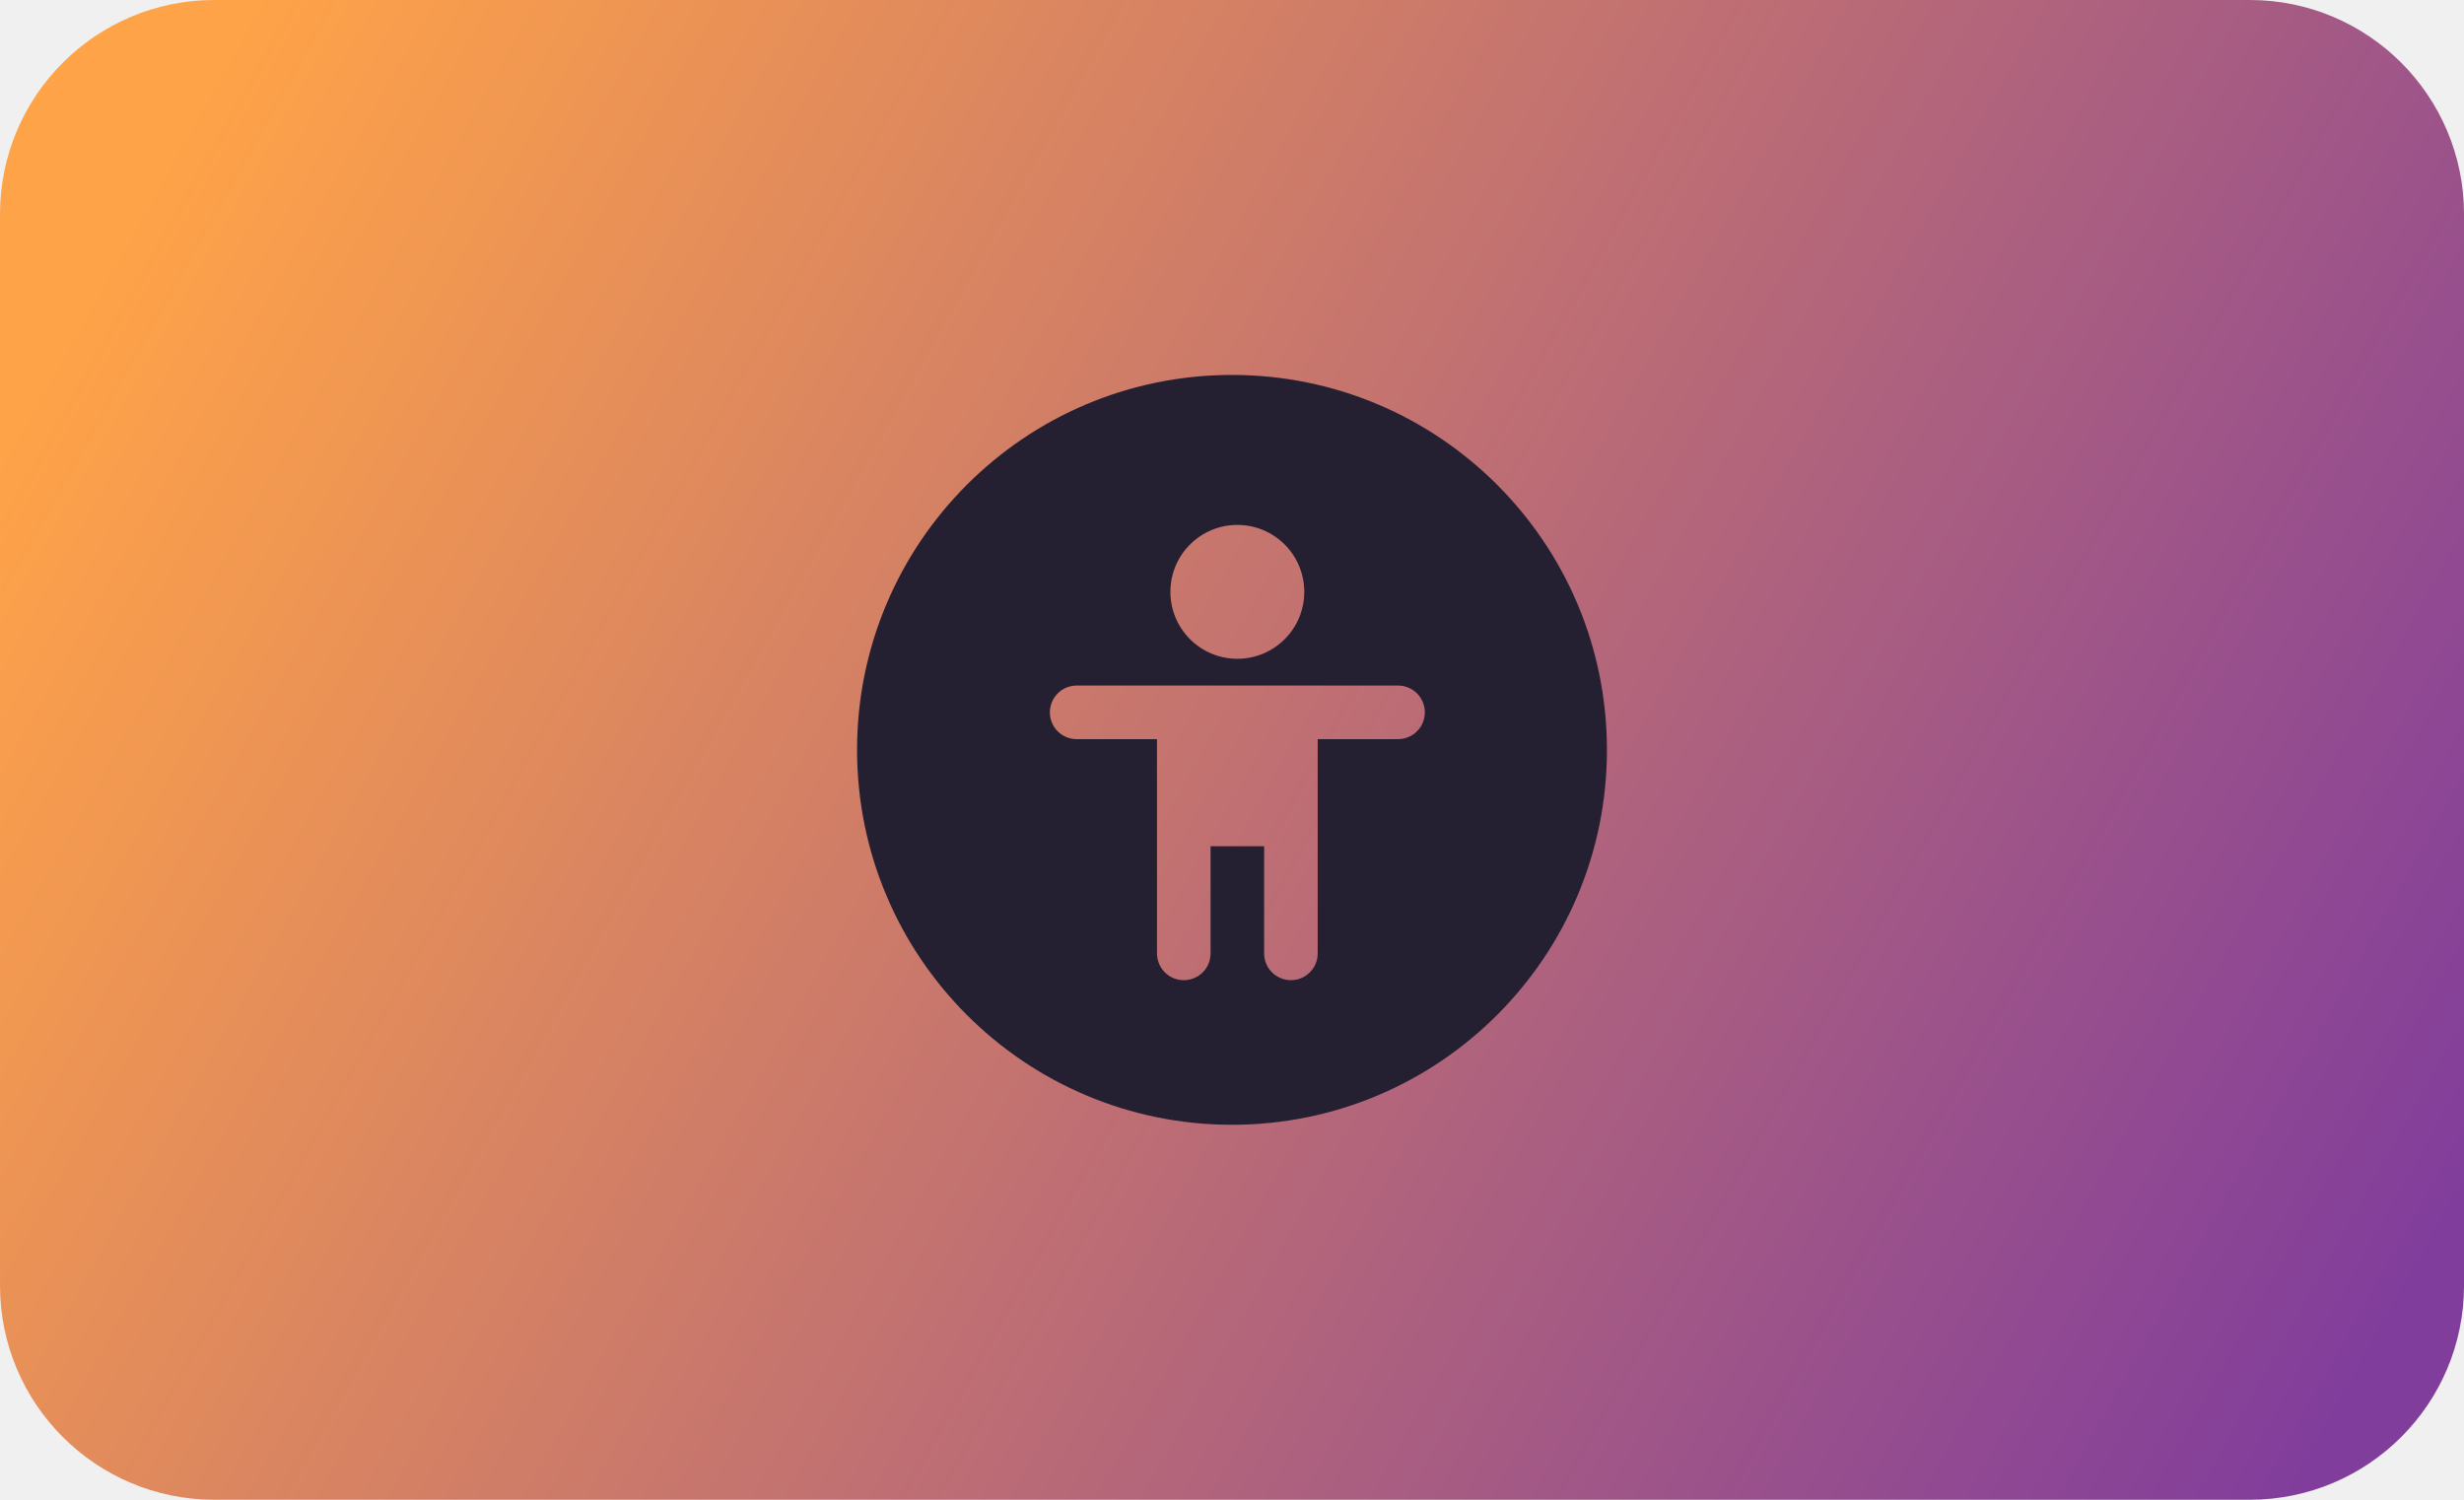
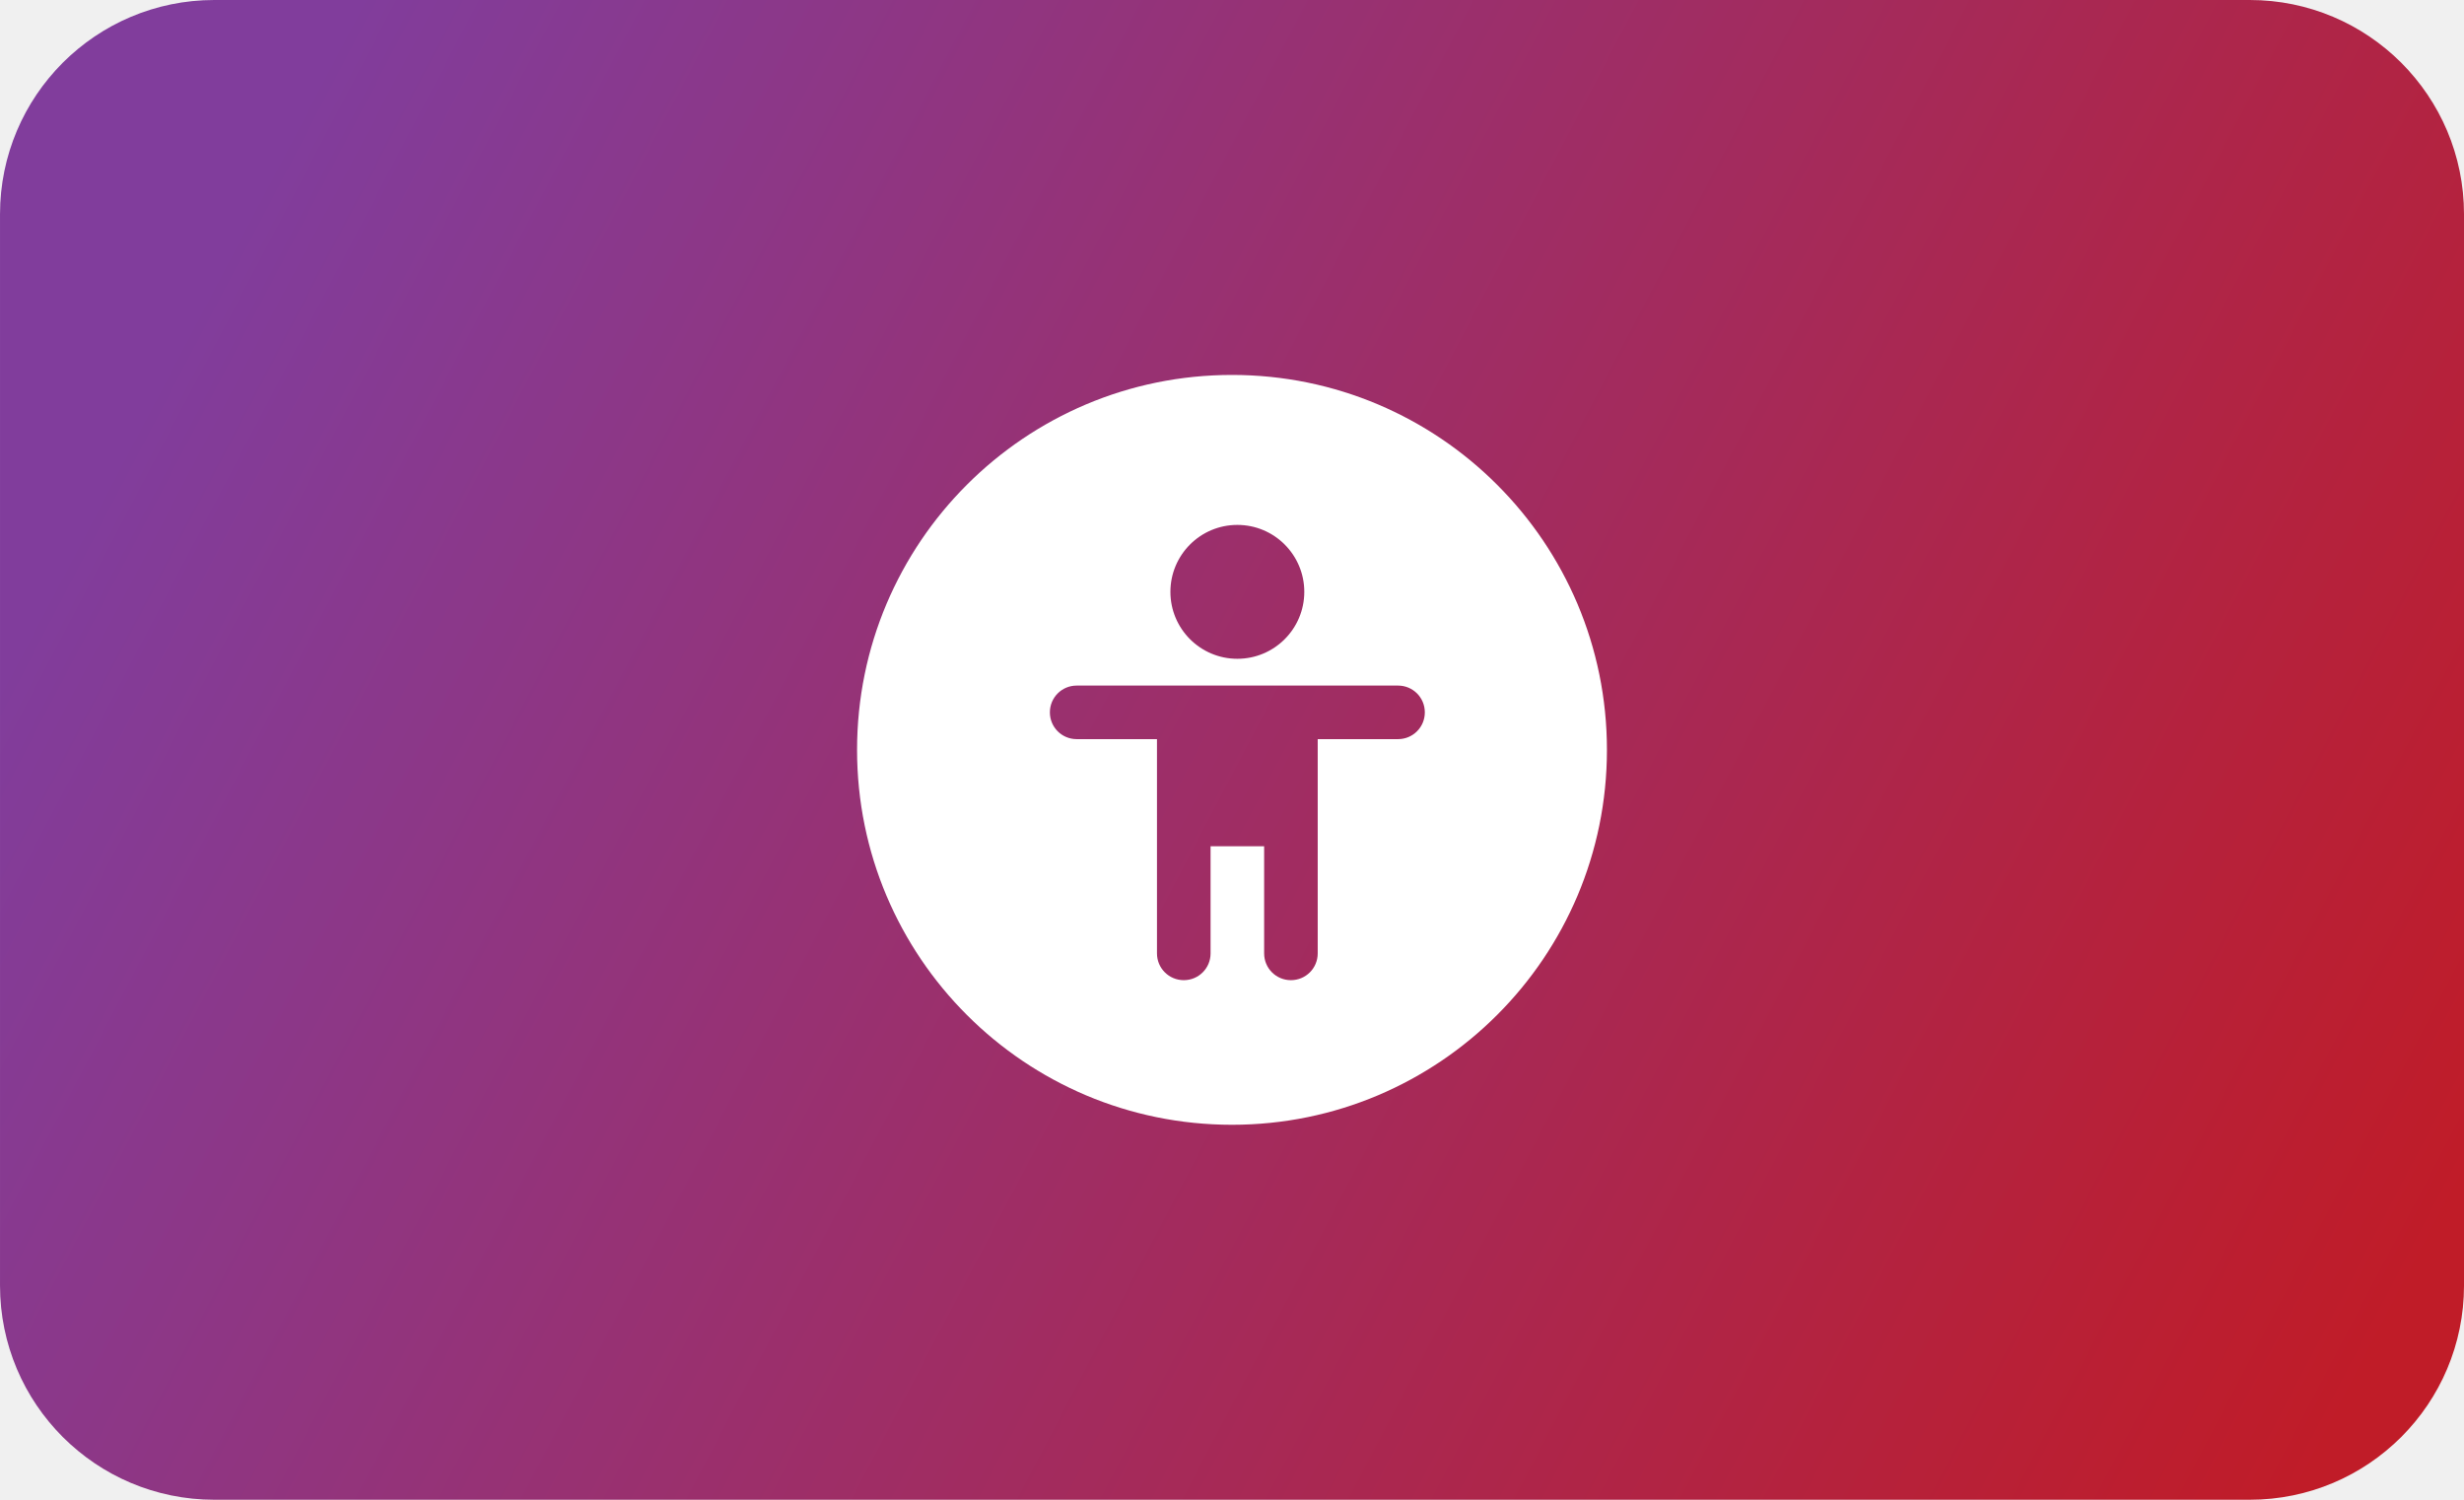
<svg xmlns="http://www.w3.org/2000/svg" xmlns:xlink="http://www.w3.org/1999/xlink" height="140" width="230" version="1.1" id="svg14361">
  <defs id="defs14365">
    <linearGradient id="linearGradient1">
-       <stop style="stop-color:#ffa348;stop-opacity:1" offset="0" id="stop1" />
-       <stop style="stop-color:#813d9c;stop-opacity:1" offset="1" id="stop2" />
+       <stop style="stop-color:#813d9c;stop-opacity:1" offset="0" id="stop3" />
+       <stop style="stop-color:#c01c28;stop-opacity:1" offset="1" id="stop2" />
    </linearGradient>
-     <linearGradient xlink:href="#linearGradient1" id="linearGradient2" x1="15" y1="15" x2="220" y2="130" gradientUnits="userSpaceOnUse" />
+     <linearGradient xlink:href="#linearGradient1" id="linearGradient2" x1="20" y1="25" x2="220" y2="130" gradientUnits="userSpaceOnUse" />
  </defs>
  <rect style="font-variation-settings:normal;opacity:1;vector-effect:none;fill:url(#linearGradient2);fill-opacity:1;stroke:none;stroke-width:18;stroke-linecap:round;stroke-linejoin:miter;stroke-miterlimit:4;stroke-dasharray:none;stroke-dashoffset:26.4;stroke-opacity:1;-inkscape-stroke:none;stop-color:#000000;stop-opacity:1" width="230" height="140" x="0.001" ry="20" rx="20" id="rect14343" y="0" />
-   <path id="circle14345" style="fill:#241f31;fill-opacity:1;stroke:none;stroke-width:2.681;stroke-linecap:round;stroke-linejoin:round;stroke-dashoffset:26.4;stroke-opacity:1" d="M 115 35 A 34.999 34.999 0 0 0 80.002 69.998 A 34.999 34.999 0 0 0 115 104.998 A 34.999 34.999 0 0 0 149.998 69.998 A 34.999 34.999 0 0 0 115 35 z M 115.5 49 A 6.249 6.249 0 0 1 121.748 55.248 A 6.249 6.249 0 0 1 115.5 61.498 A 6.249 6.249 0 0 1 109.25 55.248 A 6.249 6.249 0 0 1 115.5 49 z M 100.5 63.998 L 130.5 63.998 C 131.885 63.998 133 65.113 133 66.498 C 133 67.883 131.885 68.998 130.5 68.998 L 123 68.998 L 123 73.998 L 123 88.998 C 123 90.383 121.885 91.498 120.5 91.498 C 119.115 91.498 118 90.383 118 88.998 L 118 79 L 113 79 L 113 88.998 C 113 90.383 111.885 91.498 110.5 91.498 C 109.115 91.498 107.998 90.383 107.998 88.998 L 107.998 79 L 107.998 73.998 L 107.998 68.998 L 100.5 68.998 C 99.115 68.998 98 67.883 98 66.498 C 98 65.113 99.115 63.998 100.5 63.998 z " />
+   <path id="circle14345" style="fill:#ffffff;fill-opacity:1;stroke:none;stroke-width:2.681;stroke-linecap:round;stroke-linejoin:round;stroke-dashoffset:26.4;stroke-opacity:1" d="M 115 35 A 34.999 34.999 0 0 0 80.002 69.998 A 34.999 34.999 0 0 0 115 104.998 A 34.999 34.999 0 0 0 149.998 69.998 A 34.999 34.999 0 0 0 115 35 z M 115.5 49 A 6.249 6.249 0 0 1 121.748 55.248 A 6.249 6.249 0 0 1 115.5 61.498 A 6.249 6.249 0 0 1 109.25 55.248 A 6.249 6.249 0 0 1 115.5 49 z M 100.5 63.998 L 130.5 63.998 C 131.885 63.998 133 65.113 133 66.498 C 133 67.883 131.885 68.998 130.5 68.998 L 123 68.998 L 123 73.998 L 123 88.998 C 123 90.383 121.885 91.498 120.5 91.498 C 119.115 91.498 118 90.383 118 88.998 L 118 79 L 113 79 L 113 88.998 C 113 90.383 111.885 91.498 110.5 91.498 C 109.115 91.498 107.998 90.383 107.998 88.998 L 107.998 79 L 107.998 73.998 L 107.998 68.998 L 100.5 68.998 C 99.115 68.998 98 67.883 98 66.498 C 98 65.113 99.115 63.998 100.5 63.998 z " />
</svg>
